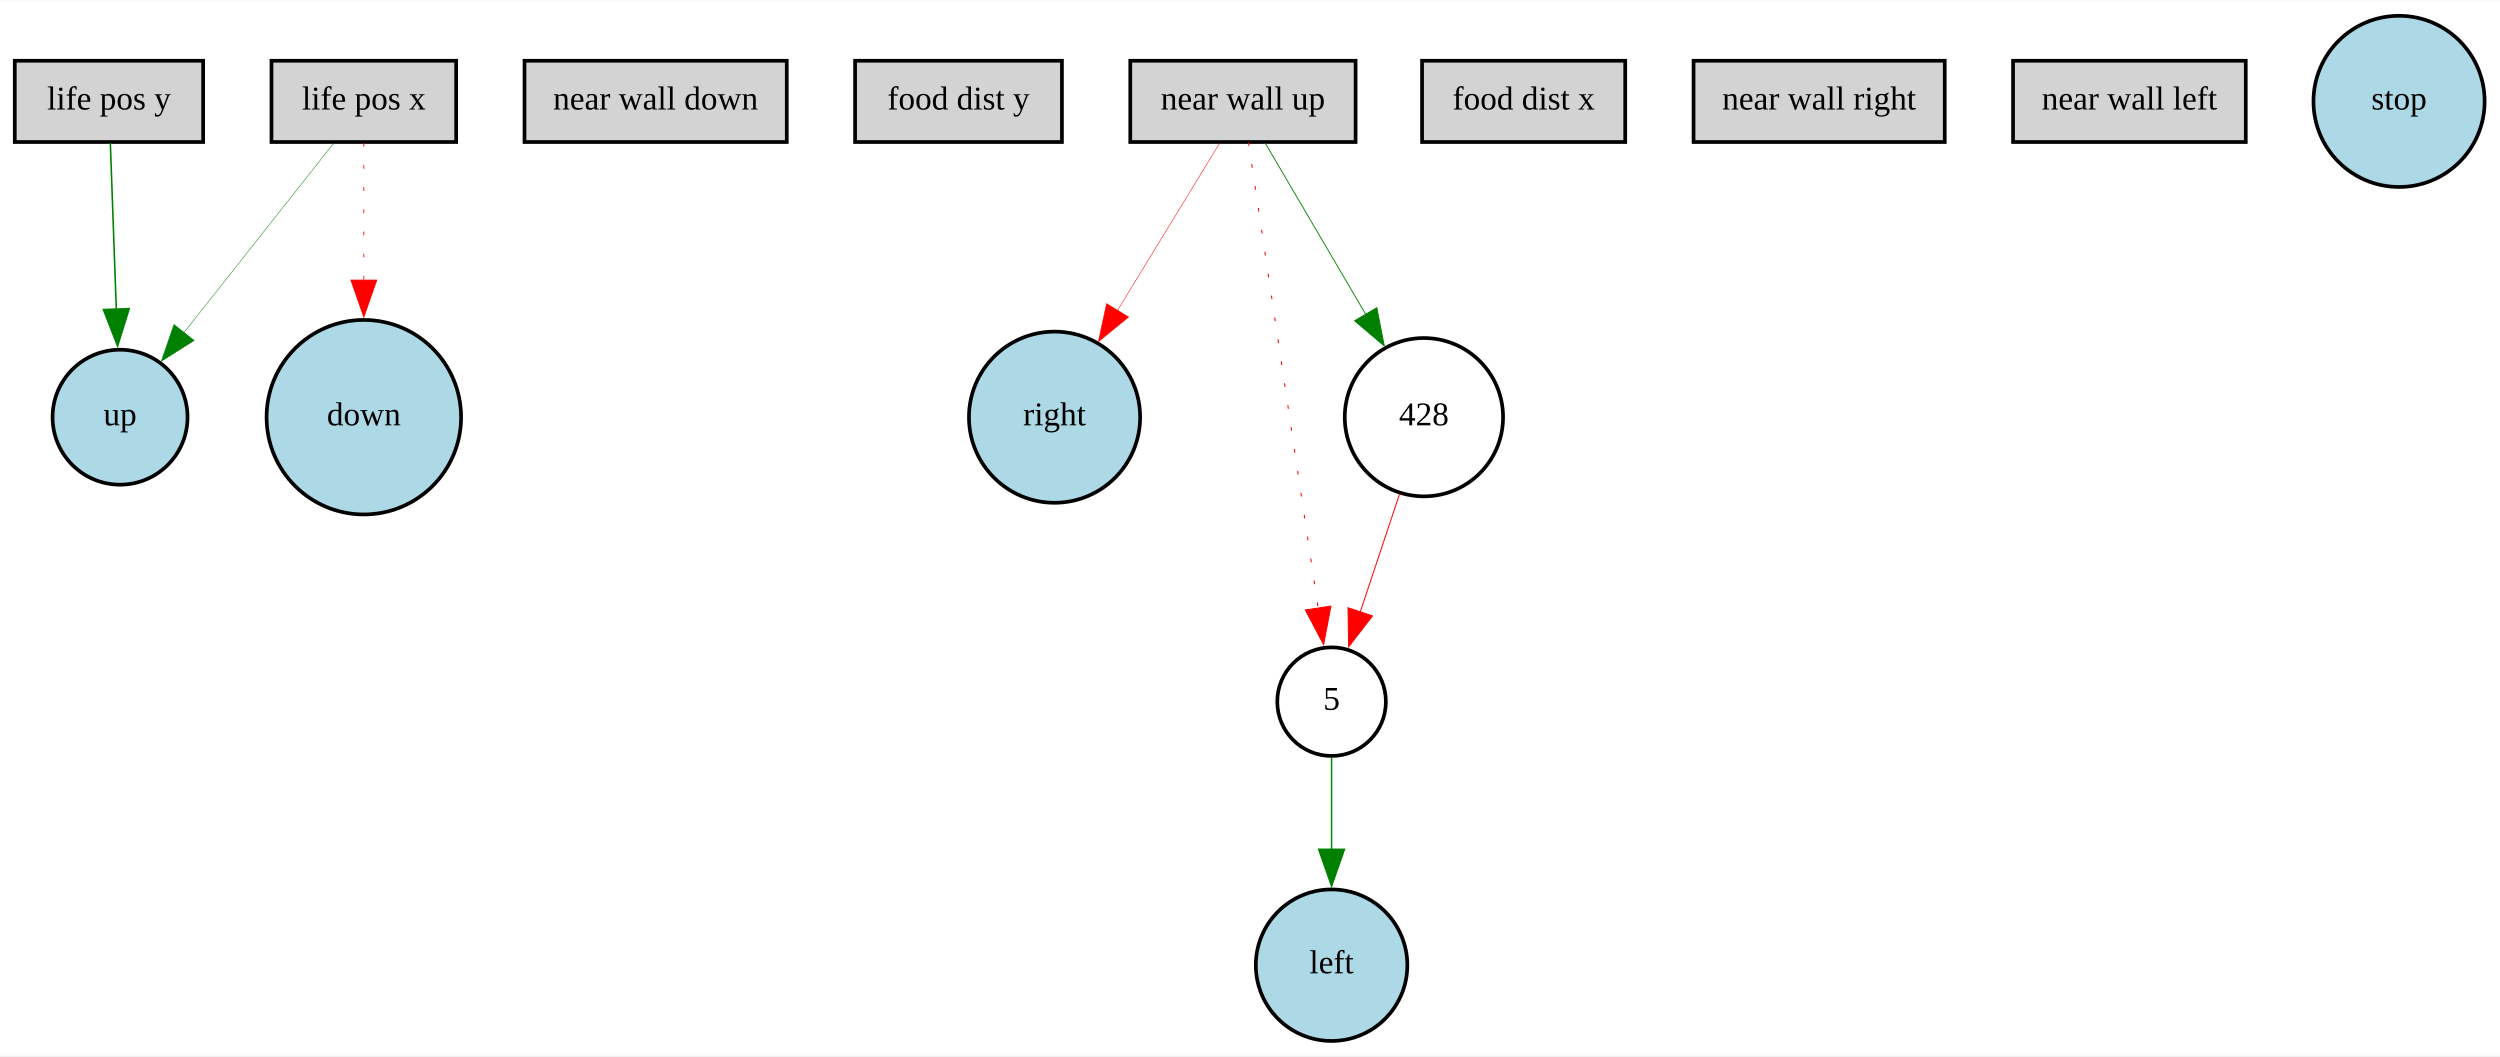
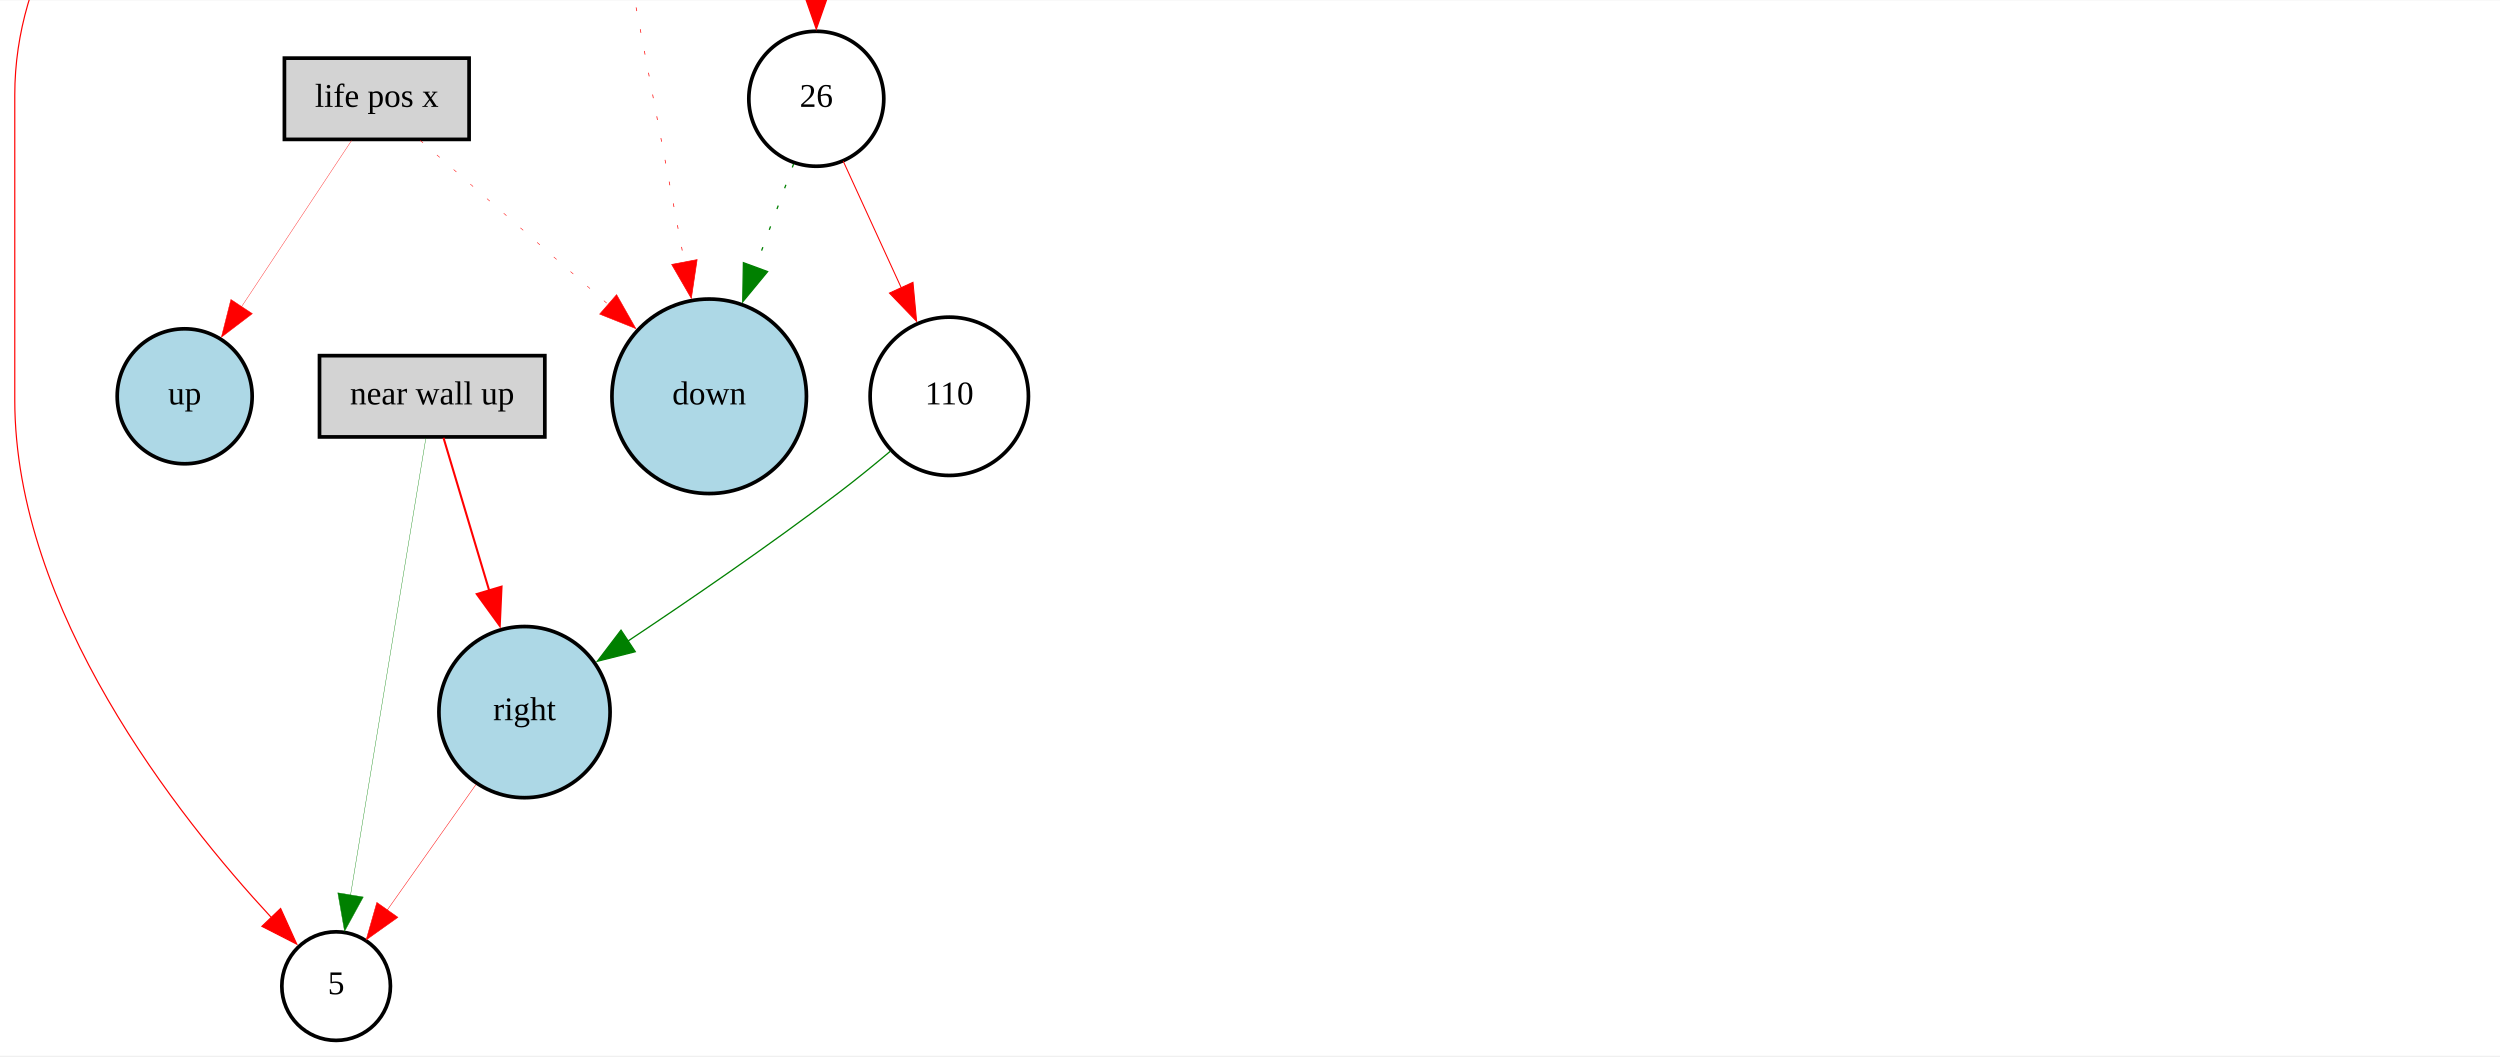
<svg xmlns="http://www.w3.org/2000/svg" width="677pt" height="286pt" viewBox="0.00 0.00 676.83 285.71">
  <g id="graph0" class="graph" transform="scale(1 1) rotate(0) translate(4 281.71)">
    <polygon fill="white" stroke="none" points="-4,4 -4,-281.71 672.83,-281.71 672.83,4 -4,4" />
    <g id="node1" class="node">
-       <polygon fill="lightgray" stroke="black" points="51,-265.37 0,-265.37 0,-243.37 51,-243.37 51,-265.37" />
-       <text text-anchor="middle" x="25.5" y="-252.17" font-family="Times New Roman,serif" font-size="9.00">life pos y</text>
+       <polygon fill="lightgray" stroke="black" points="249.5,-414.13 198.5,-414.13 198.5,-392.13 249.5,-392.13 249.5,-414.13" />
+       <text text-anchor="middle" x="224" y="-400.93" font-family="Times New Roman,serif" font-size="9.00">life pos y</text>
+     </g>
+     <g id="node9" class="node">
+       <ellipse fill="lightblue" stroke="black" cx="217" cy="-332.8" rx="23.17" ry="23.17" />
+       <text text-anchor="middle" x="217" y="-330.6" font-family="Times New Roman,serif" font-size="9.00">stop</text>
+     </g>
+     <g id="edge14" class="edge">
+       <path fill="none" stroke="green" stroke-width="0.31" d="M222.94,-391.75C222.24,-384.92 221.28,-375.56 220.34,-366.36" />
+       <polygon fill="green" stroke="green" stroke-width="0.31" points="223.84,-366.23 219.34,-356.64 216.88,-366.95 223.84,-366.23" />
+     </g>
+     <g id="node2" class="node">
+       <polygon fill="lightgray" stroke="black" points="180.5,-414.13 109.5,-414.13 109.5,-392.13 180.5,-392.13 180.5,-414.13" />
+       <text text-anchor="middle" x="145" y="-400.93" font-family="Times New Roman,serif" font-size="9.00">near wall down</text>
+     </g>
+     <g id="edge4" class="edge">
+       <path fill="none" stroke="red" stroke-width="0.6" d="M155.94,-391.75C165.68,-382.5 180.29,-368.64 192.78,-356.79" />
+       <polygon fill="red" stroke="red" stroke-width="0.6" points="195.1,-359.41 199.94,-349.98 190.28,-354.33 195.1,-359.41" />
+     </g>
+     <g id="node11" class="node">
+       <ellipse fill="lightblue" stroke="black" cx="188" cy="-174.53" rx="26.33" ry="26.33" />
+       <text text-anchor="middle" x="188" y="-172.33" font-family="Times New Roman,serif" font-size="9.00">down</text>
+     </g>
+     <g id="edge2" class="edge">
+       <path fill="none" stroke="red" stroke-width="0.19" stroke-dasharray="1,5" d="M146.96,-391.81C152.97,-360.15 171.32,-263.42 181.33,-210.69" />
+       <polygon fill="red" stroke="red" stroke-width="0.19" points="184.73,-211.53 183.16,-201.05 177.85,-210.23 184.73,-211.53" />
+     </g>
+     <g id="node14" class="node">
+       <ellipse fill="white" stroke="black" cx="87" cy="-14.85" rx="14.7" ry="14.7" />
+       <text text-anchor="middle" x="87" y="-12.65" font-family="Times New Roman,serif" font-size="9.00">5</text>
+     </g>
+     <g id="edge6" class="edge">
+       <path fill="none" stroke="red" stroke-width="0.32" d="M121.38,-391.71C80.29,-371.79 0,-324.14 0,-256.08 0,-256.08 0,-256.08 0,-173.53 0,-116.58 44.05,-60.84 69.46,-33.42" />
+       <polygon fill="red" stroke="red" stroke-width="0.32" points="71.97,-35.86 76.34,-26.21 66.91,-31.03 71.97,-35.86" />
+     </g>
+     <g id="node3" class="node">
+       <polygon fill="lightgray" stroke="black" points="324,-414.13 268,-414.13 268,-392.13 324,-392.13 324,-414.13" />
+       <text text-anchor="middle" x="296" y="-400.93" font-family="Times New Roman,serif" font-size="9.00">food dist y</text>
+     </g>
+     <g id="node4" class="node">
+       <polygon fill="lightgray" stroke="black" points="143.5,-185.53 82.5,-185.53 82.5,-163.53 143.5,-163.53 143.5,-185.53" />
+       <text text-anchor="middle" x="113" y="-172.33" font-family="Times New Roman,serif" font-size="9.00">near wall up</text>
+     </g>
+     <g id="node13" class="node">
+       <ellipse fill="lightblue" stroke="black" cx="138" cy="-89.03" rx="23.17" ry="23.17" />
+       <text text-anchor="middle" x="138" y="-86.83" font-family="Times New Roman,serif" font-size="9.00">right</text>
+     </g>
+     <g id="edge5" class="edge">
+       <path fill="none" stroke="red" stroke-width="0.56" d="M116.07,-163.29C119.15,-152.99 124.07,-136.57 128.46,-121.88" />
+       <polygon fill="red" stroke="red" stroke-width="0.56" points="131.78,-122.99 131.3,-112.41 125.08,-120.99 131.78,-122.99" />
+     </g>
+     <g id="edge11" class="edge">
+       <path fill="none" stroke="green" stroke-width="0.1" d="M111.29,-163.18C107.18,-138.22 96.62,-74.19 90.87,-39.32" />
+       <polygon fill="green" stroke="green" stroke-width="0.1" points="94.36,-38.97 89.28,-29.67 87.45,-40.11 94.36,-38.97" />
+     </g>
+     <g id="node5" class="node">
+       <polygon fill="lightgray" stroke="black" points="397.5,-414.13 342.5,-414.13 342.5,-392.13 397.5,-392.13 397.5,-414.13" />
+       <text text-anchor="middle" x="370" y="-400.93" font-family="Times New Roman,serif" font-size="9.00">food dist x</text>
+     </g>
+     <g id="node6" class="node">
+       <polygon fill="lightgray" stroke="black" points="484,-414.13 416,-414.13 416,-392.13 484,-392.13 484,-414.13" />
+       <text text-anchor="middle" x="450" y="-400.93" font-family="Times New Roman,serif" font-size="9.00">near wall right</text>
+     </g>
+     <g id="node12" class="node">
+       <ellipse fill="lightblue" stroke="black" cx="450" cy="-332.8" rx="20.51" ry="20.51" />
+       <text text-anchor="middle" x="450" y="-330.6" font-family="Times New Roman,serif" font-size="9.00">left</text>
+     </g>
+     <g id="edge12" class="edge">
+       <path fill="none" stroke="red" stroke-width="0.26" d="M450,-391.75C450,-384.27 450,-373.77 450,-363.75" />
+       <polygon fill="red" stroke="red" stroke-width="0.26" points="453.5,-364.05 450,-354.05 446.5,-364.05 453.5,-364.05" />
+     </g>
+     <g id="node7" class="node">
+       <polygon fill="lightgray" stroke="black" points="123,-266.08 73,-266.08 73,-244.08 123,-244.08 123,-266.08" />
+       <text text-anchor="middle" x="98" y="-252.88" font-family="Times New Roman,serif" font-size="9.00">life pos x</text>
    </g>
    <g id="node10" class="node">
-       <ellipse fill="lightblue" stroke="black" cx="28.5" cy="-168.87" rx="18.27" ry="18.27" />
-       <text text-anchor="middle" x="28.5" y="-166.67" font-family="Times New Roman,serif" font-size="9.00">up</text>
+       <ellipse fill="lightblue" stroke="black" cx="46" cy="-174.53" rx="18.27" ry="18.27" />
+       <text text-anchor="middle" x="46" y="-172.33" font-family="Times New Roman,serif" font-size="9.00">up</text>
+     </g>
+     <g id="edge3" class="edge">
+       <path fill="none" stroke="red" stroke-width="0.1" d="M91.2,-243.81C83.65,-232.41 71.23,-213.64 61.31,-198.66" />
+       <polygon fill="red" stroke="red" stroke-width="0.1" points="64.34,-196.9 55.91,-190.49 58.51,-200.76 64.34,-196.9" />
+     </g>
+     <g id="edge1" class="edge">
+       <path fill="none" stroke="red" stroke-width="0.14" stroke-dasharray="1,5" d="M109.77,-243.81C122.66,-232.56 143.77,-214.13 160.82,-199.25" />
+       <polygon fill="red" stroke="red" stroke-width="0.14" points="162.93,-202.06 168.16,-192.84 158.33,-196.78 162.93,-202.06" />
+     </g>
+     <g id="node8" class="node">
+       <polygon fill="lightgray" stroke="black" points="565.5,-414.13 502.5,-414.13 502.5,-392.13 565.5,-392.13 565.5,-414.13" />
+       <text text-anchor="middle" x="534" y="-400.93" font-family="Times New Roman,serif" font-size="9.00">near wall left</text>
+     </g>
+     <g id="node16" class="node">
+       <ellipse fill="white" stroke="black" cx="217" cy="-255.08" rx="18.27" ry="18.27" />
+       <text text-anchor="middle" x="217" y="-252.88" font-family="Times New Roman,serif" font-size="9.00">26</text>
+     </g>
+     <g id="edge10" class="edge">
+       <path fill="none" stroke="red" stroke-width="0.37" d="M217,-309.49C217,-301.48 217,-292.35 217,-283.93" />
+       <polygon fill="red" stroke="red" stroke-width="0.37" points="220.5,-283.99 217,-273.99 213.5,-283.99 220.5,-283.99" />
    </g>
    <g id="edge8" class="edge">
-       <path fill="none" stroke="green" stroke-width="0.43" d="M25.87,-243.13C26.27,-231.88 26.94,-213.33 27.5,-197.71" />
-       <polygon fill="green" stroke="green" stroke-width="0.43" points="30.98,-198.26 27.84,-188.14 23.99,-198.01 30.98,-198.26" />
-     </g>
-     <g id="node2" class="node">
-       <polygon fill="lightgray" stroke="black" points="209,-265.37 138,-265.37 138,-243.37 209,-243.37 209,-265.37" />
-       <text text-anchor="middle" x="173.5" y="-252.17" font-family="Times New Roman,serif" font-size="9.00">near wall down</text>
-     </g>
-     <g id="node3" class="node">
-       <polygon fill="lightgray" stroke="black" points="283.5,-265.37 227.5,-265.37 227.5,-243.37 283.5,-243.37 283.5,-265.37" />
-       <text text-anchor="middle" x="255.5" y="-252.17" font-family="Times New Roman,serif" font-size="9.00">food dist y</text>
-     </g>
-     <g id="node4" class="node">
-       <polygon fill="lightgray" stroke="black" points="363,-265.37 302,-265.37 302,-243.37 363,-243.37 363,-265.37" />
-       <text text-anchor="middle" x="332.5" y="-252.17" font-family="Times New Roman,serif" font-size="9.00">near wall up</text>
-     </g>
-     <g id="node13" class="node">
-       <ellipse fill="lightblue" stroke="black" cx="281.5" cy="-168.87" rx="23.17" ry="23.17" />
-       <text text-anchor="middle" x="281.5" y="-166.67" font-family="Times New Roman,serif" font-size="9.00">right</text>
-     </g>
-     <g id="edge3" class="edge">
-       <path fill="none" stroke="red" stroke-width="0.14" d="M326.25,-243.13C319.33,-231.82 307.91,-213.11 298.34,-197.44" />
-       <polygon fill="red" stroke="red" stroke-width="0.14" points="301.56,-195.99 293.36,-189.28 295.58,-199.64 301.56,-195.99" />
-     </g>
-     <g id="node14" class="node">
-       <ellipse fill="white" stroke="black" cx="356.5" cy="-91.86" rx="14.7" ry="14.7" />
-       <text text-anchor="middle" x="356.5" y="-89.66" font-family="Times New Roman,serif" font-size="9.00">5</text>
-     </g>
-     <g id="edge4" class="edge">
-       <path fill="none" stroke="red" stroke-width="0.28" stroke-dasharray="1,5" d="M334,-243.33C337.74,-218.33 347.55,-152.72 352.9,-116.96" />
-       <polygon fill="red" stroke="red" stroke-width="0.28" points="356.32,-117.72 354.34,-107.31 349.4,-116.68 356.32,-117.72" />
+       <path fill="none" stroke="red" stroke-width="0.13" d="M124.87,-69.44C117.49,-59 108.29,-45.98 100.8,-35.38" />
+       <polygon fill="red" stroke="red" stroke-width="0.13" points="103.74,-33.47 95.11,-27.33 98.02,-37.51 103.74,-33.47" />
    </g>
    <g id="node15" class="node">
-       <ellipse fill="white" stroke="black" cx="381.5" cy="-168.87" rx="21.43" ry="21.43" />
-       <text text-anchor="middle" x="381.5" y="-166.67" font-family="Times New Roman,serif" font-size="9.00">428</text>
+       <ellipse fill="white" stroke="black" cx="253" cy="-174.53" rx="21.43" ry="21.43" />
+       <text text-anchor="middle" x="253" y="-172.33" font-family="Times New Roman,serif" font-size="9.00">110</text>
    </g>
-     <g id="edge6" class="edge">
-       <path fill="none" stroke="green" stroke-width="0.24" d="M338.51,-243.13C345.26,-231.63 356.49,-212.5 365.78,-196.67" />
-       <polygon fill="green" stroke="green" stroke-width="0.24" points="368.75,-198.52 370.79,-188.12 362.71,-194.98 368.75,-198.52" />
-     </g>
-     <g id="node5" class="node">
-       <polygon fill="lightgray" stroke="black" points="436,-265.37 381,-265.37 381,-243.37 436,-243.37 436,-265.37" />
-       <text text-anchor="middle" x="408.5" y="-252.17" font-family="Times New Roman,serif" font-size="9.00">food dist x</text>
-     </g>
-     <g id="node6" class="node">
-       <polygon fill="lightgray" stroke="black" points="522.5,-265.37 454.5,-265.37 454.5,-243.37 522.5,-243.37 522.5,-265.37" />
-       <text text-anchor="middle" x="488.5" y="-252.17" font-family="Times New Roman,serif" font-size="9.00">near wall right</text>
-     </g>
-     <g id="node7" class="node">
-       <polygon fill="lightgray" stroke="black" points="119.5,-265.37 69.5,-265.37 69.5,-243.37 119.5,-243.37 119.5,-265.37" />
-       <text text-anchor="middle" x="94.5" y="-252.17" font-family="Times New Roman,serif" font-size="9.00">life pos x</text>
-     </g>
-     <g id="edge2" class="edge">
-       <path fill="none" stroke="green" stroke-width="0.13" d="M86.41,-243.13C76.29,-230.33 58.71,-208.09 45.56,-191.46" />
-       <polygon fill="green" stroke="green" stroke-width="0.13" points="48.59,-189.64 39.64,-183.97 43.1,-193.98 48.59,-189.64" />
-     </g>
-     <g id="node11" class="node">
-       <ellipse fill="lightblue" stroke="black" cx="94.5" cy="-168.87" rx="26.33" ry="26.33" />
-       <text text-anchor="middle" x="94.5" y="-166.67" font-family="Times New Roman,serif" font-size="9.00">down</text>
-     </g>
-     <g id="edge1" class="edge">
-       <path fill="none" stroke="red" stroke-width="0.24" stroke-dasharray="1,5" d="M94.5,-243.13C94.5,-233.76 94.5,-219.33 94.5,-205.75" />
-       <polygon fill="red" stroke="red" stroke-width="0.24" points="98,-205.99 94.5,-195.99 91,-205.99 98,-205.99" />
-     </g>
-     <g id="node8" class="node">
-       <polygon fill="lightgray" stroke="black" points="604,-265.37 541,-265.37 541,-243.37 604,-243.37 604,-265.37" />
-       <text text-anchor="middle" x="572.5" y="-252.17" font-family="Times New Roman,serif" font-size="9.00">near wall left</text>
-     </g>
-     <g id="node9" class="node">
-       <ellipse fill="lightblue" stroke="black" cx="645.5" cy="-254.37" rx="23.17" ry="23.17" />
-       <text text-anchor="middle" x="645.5" y="-252.17" font-family="Times New Roman,serif" font-size="9.00">stop</text>
-     </g>
-     <g id="node12" class="node">
-       <ellipse fill="lightblue" stroke="black" cx="356.5" cy="-20.51" rx="20.51" ry="20.51" />
-       <text text-anchor="middle" x="356.5" y="-18.31" font-family="Times New Roman,serif" font-size="9.00">left</text>
-     </g>
-     <g id="edge5" class="edge">
-       <path fill="none" stroke="green" stroke-width="0.39" d="M356.5,-76.83C356.5,-69.57 356.5,-60.41 356.5,-51.64" />
-       <polygon fill="green" stroke="green" stroke-width="0.39" points="360,-51.89 356.5,-41.89 353,-51.89 360,-51.89" />
+     <g id="edge13" class="edge">
+       <path fill="none" stroke="green" stroke-width="0.35" d="M237.04,-159.66C232.57,-155.9 227.66,-151.9 223,-148.37 204.31,-134.17 182.46,-119.21 165.6,-107.99" />
+       <polygon fill="green" stroke="green" stroke-width="0.35" points="167.99,-105.38 157.72,-102.79 164.13,-111.22 167.99,-105.38" />
    </g>
    <g id="edge7" class="edge">
-       <path fill="none" stroke="red" stroke-width="0.27" d="M374.93,-148.17C371.63,-138.27 367.62,-126.22 364.18,-115.9" />
-       <polygon fill="red" stroke="red" stroke-width="0.27" points="367.59,-115.07 361.11,-106.69 360.95,-117.28 367.59,-115.07" />
+       <path fill="none" stroke="green" stroke-width="0.35" stroke-dasharray="1,5" d="M210.85,-237.42C207.84,-229.27 204.1,-219.14 200.52,-209.45" />
+       <polygon fill="green" stroke="green" stroke-width="0.35" points="203.82,-208.29 197.08,-200.12 197.26,-210.71 203.82,-208.29" />
+     </g>
+     <g id="edge9" class="edge">
+       <path fill="none" stroke="red" stroke-width="0.28" d="M224.29,-238.18C228.81,-228.31 234.76,-215.33 240.07,-203.75" />
+       <polygon fill="red" stroke="red" stroke-width="0.28" points="243.17,-205.39 244.15,-194.84 236.8,-202.47 243.17,-205.39" />
    </g>
  </g>
</svg>
